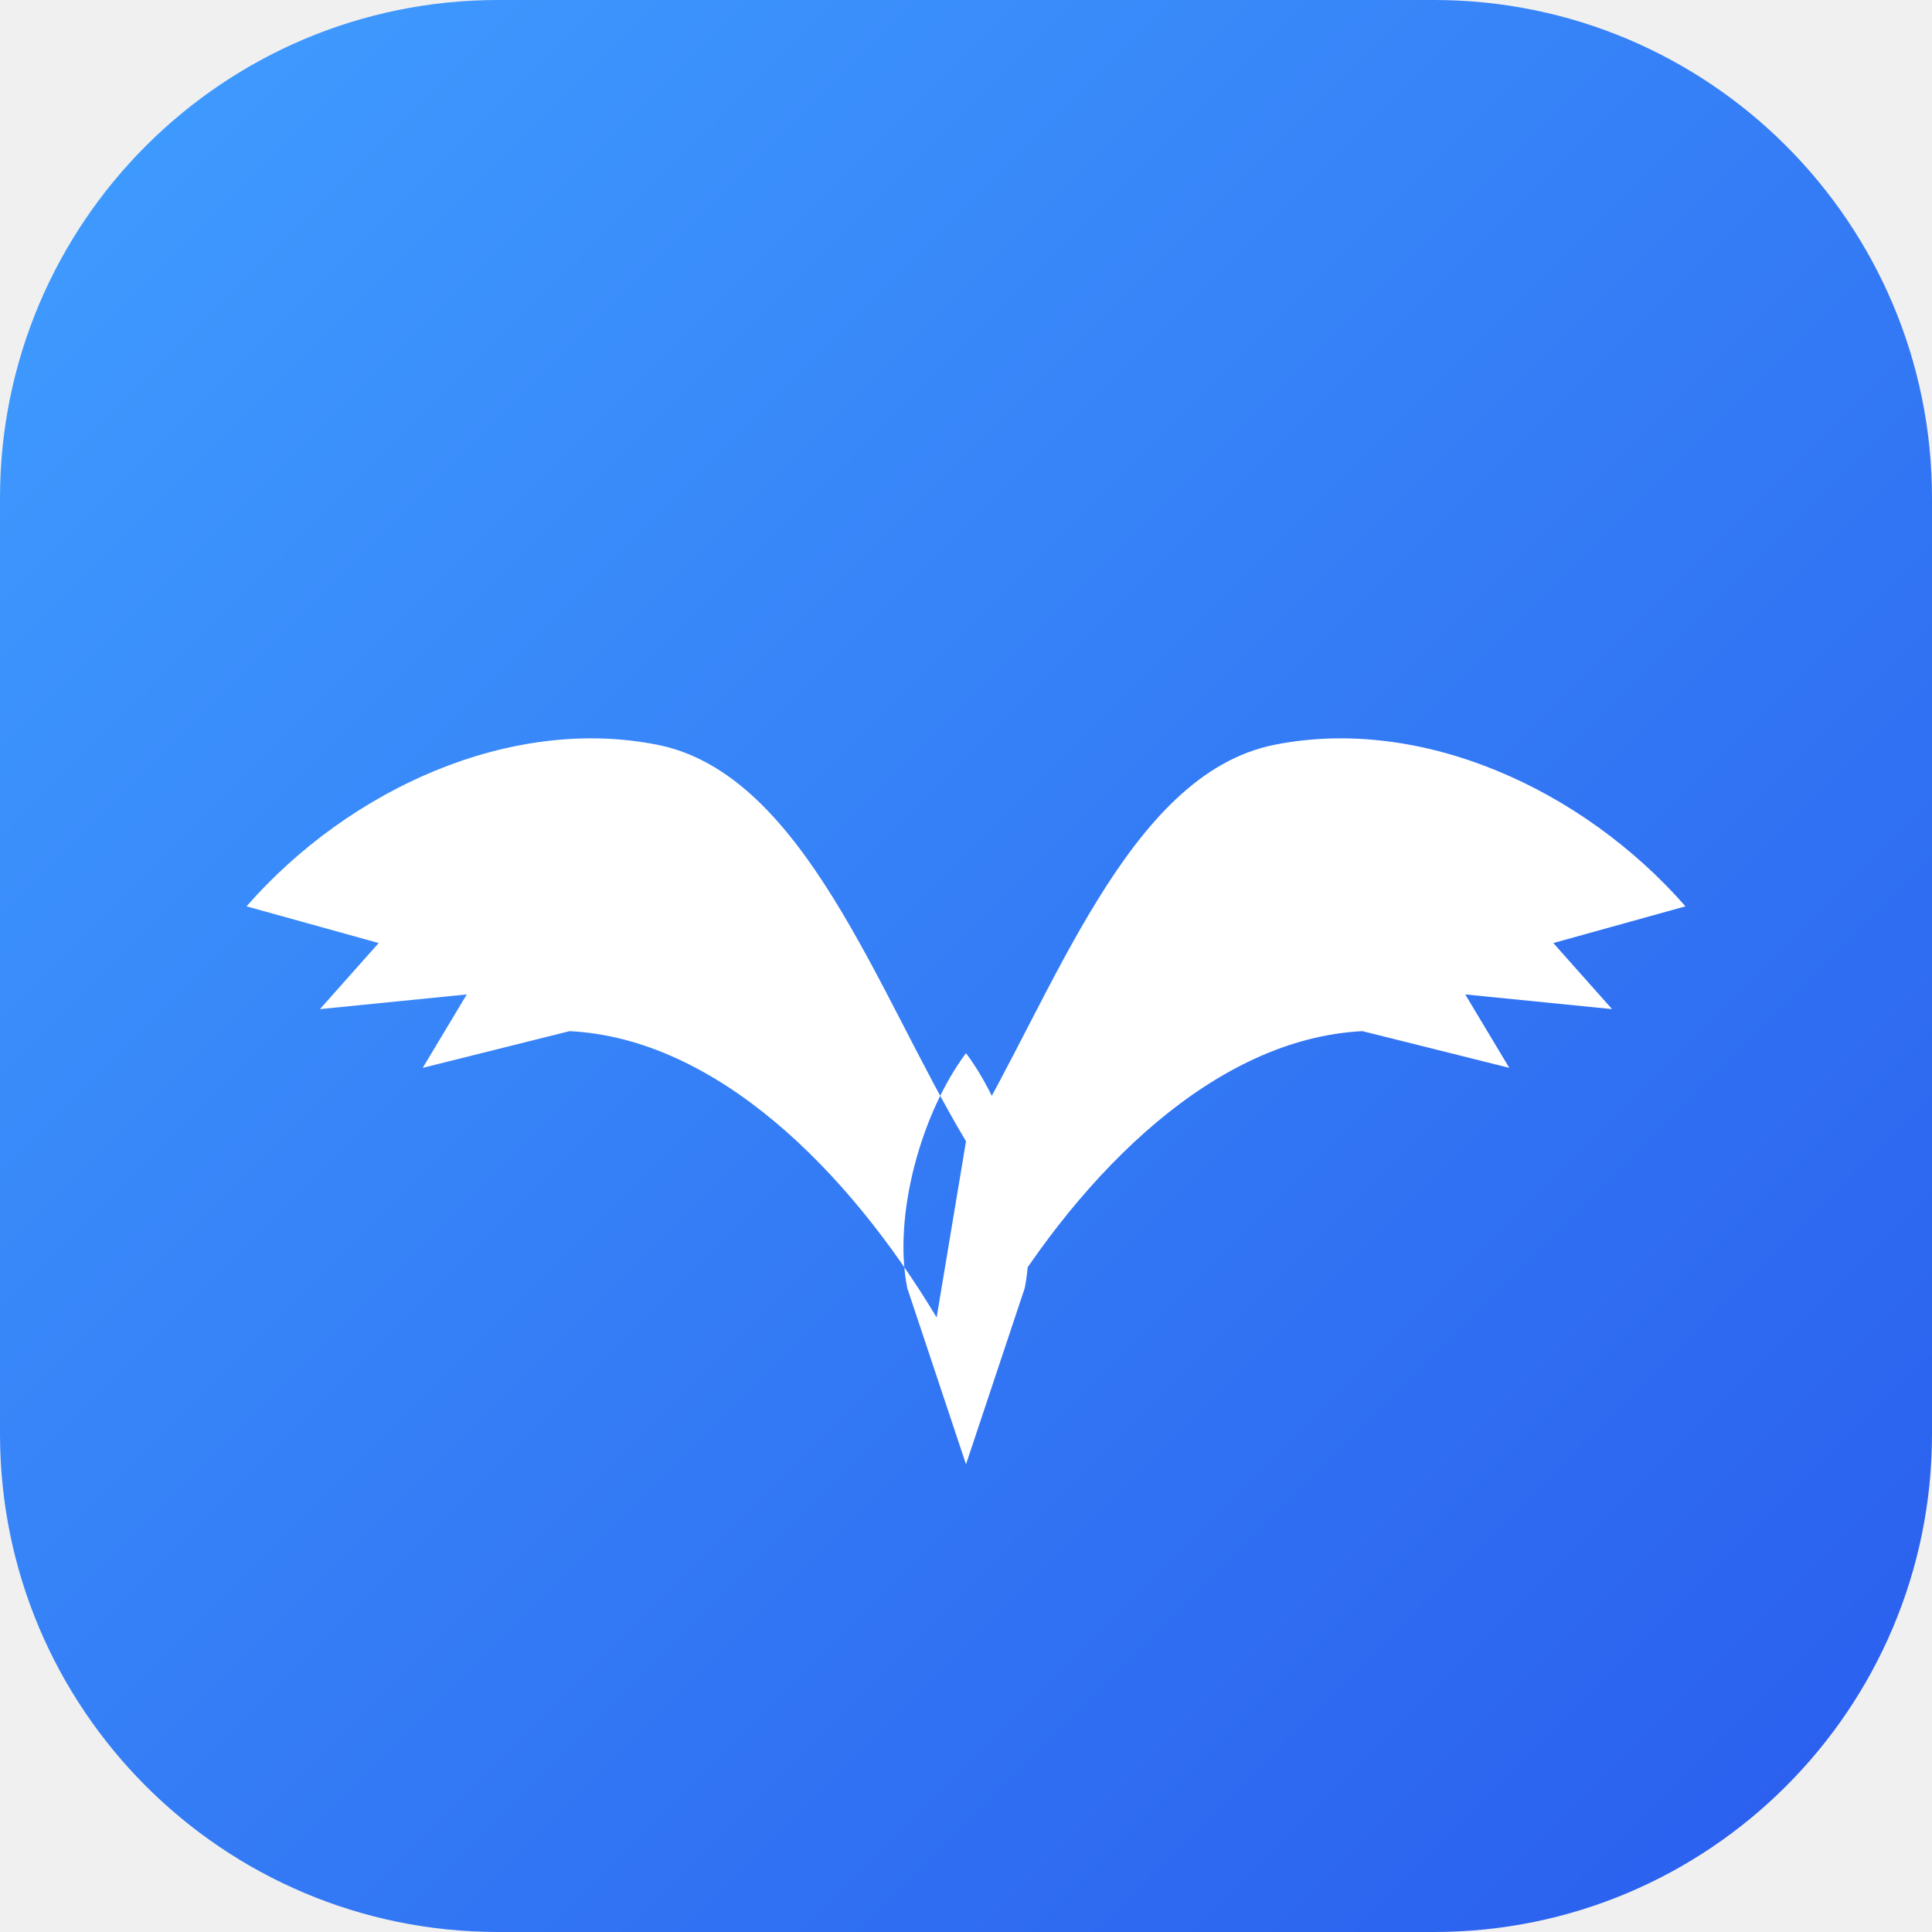
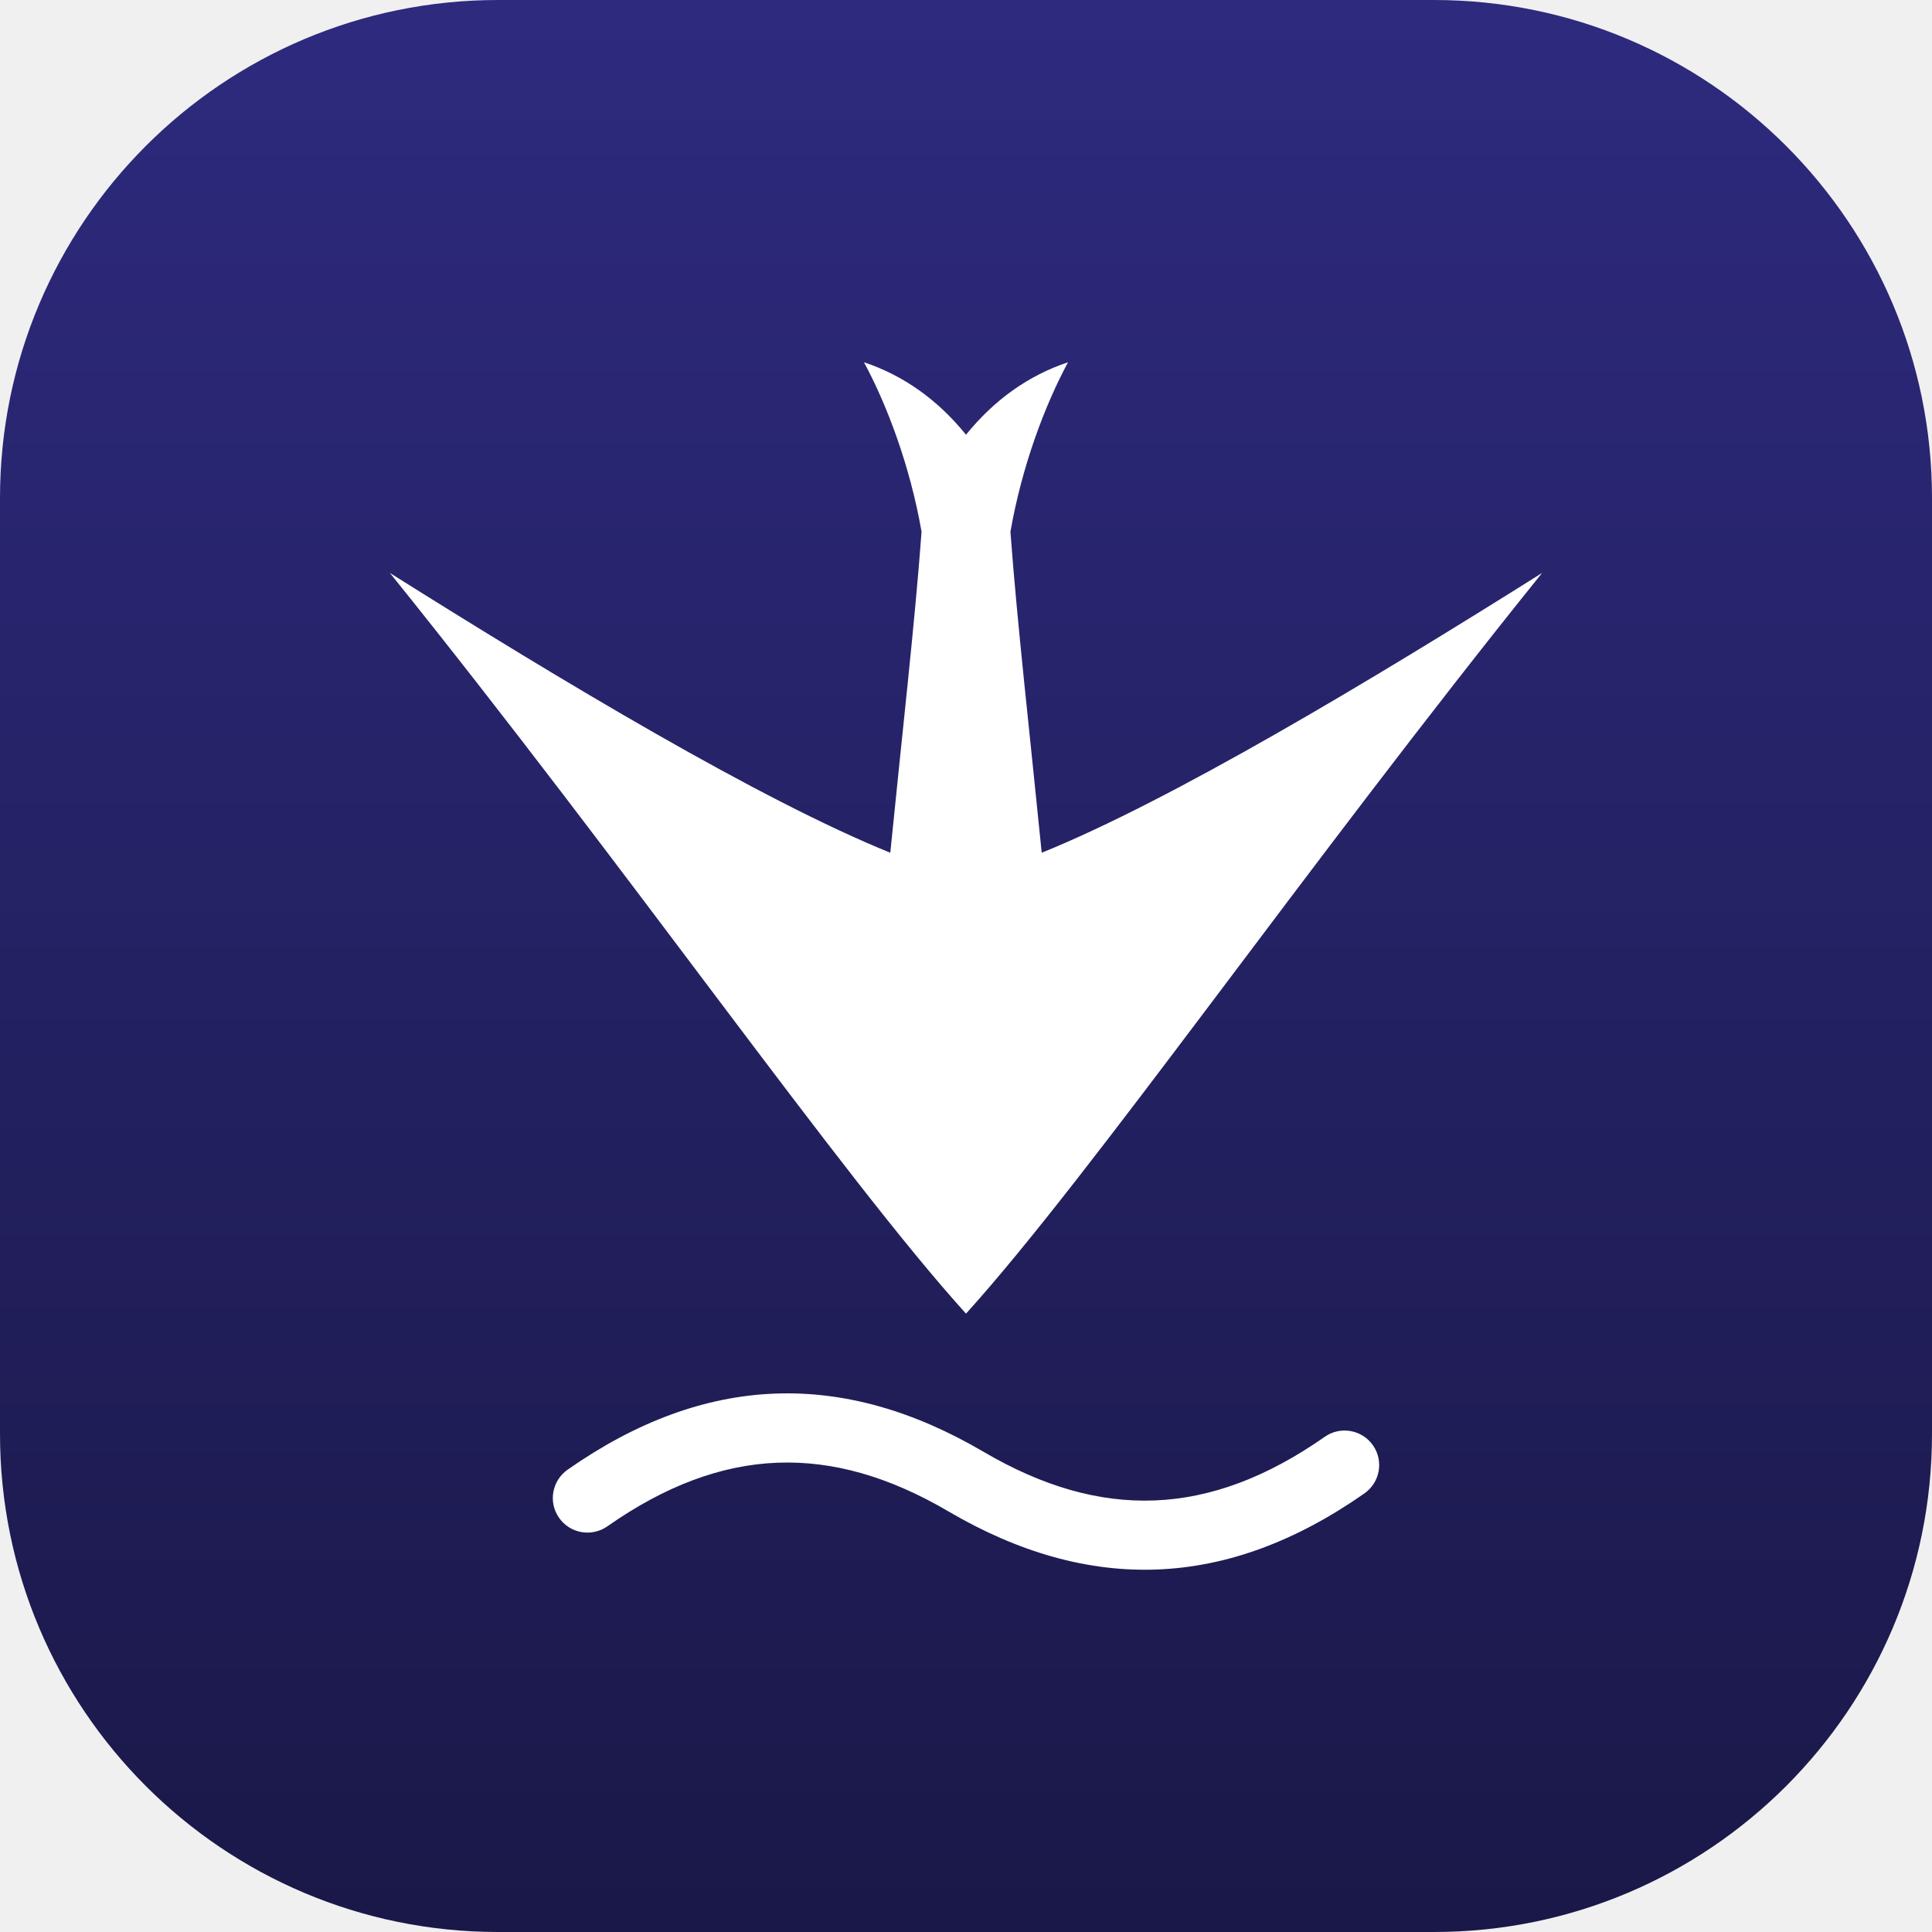
<svg xmlns="http://www.w3.org/2000/svg" viewBox="0 0 128 128">
  <defs>
-     <linearGradient id="tile" x1="0" y1="0" x2="1" y2="1">
-       <stop offset="0" stop-color="#409eff" />
-       <stop offset="1" stop-color="#295ced" />
+     <linearGradient id="tile" x1="0" y1="0" x2="0" y2="1">
+       <stop offset="0" stop-color="#2e2a7e" />
+       <stop offset="1" stop-color="#1a1848" />
    </linearGradient>
  </defs>
  <rect width="128" height="128" rx="33" fill="url(#tile)" />
-   <g transform="translate(15.36 36.7) scale(0.9728)">
-     <path fill="#fff" d="M50 40C56 30 61 15 71 13C81 11 92 16 99 24L90 26.5L94 31L84 30L87 35L77 32.5C67 33 58 42 52 52ZM50 40C44 30 39 15 29 13C19 11 8 16 1 24L10 26.5L6 31L16 30L13 35L23 32.5C33 33 42 42 48 52ZM50 34C53 38 55 45 54 50L50 62L46 50C45 45 47 38 50 34Z" />
+   <g transform="translate(24 24) scale(0.8)">
+     <path fill="#fff" d="M50 78.79C60.36 67.34 77.95 41.99 97.71 17.45C83.4 26.45 67.04 36.26 56.27 40.62C55.32 31.08 54.23 21.54 53.68 14.04C54.63 8.59 56.54 3.54 58.45 0Q53.54 1.64 50 6Q46.46 1.64 41.55 0C43.46 3.54 45.37 8.59 46.32 14.04C45.77 21.54 44.68 31.08 43.73 40.62C32.96 36.26 16.6 26.45 2.29 17.45C22.05 41.99 39.64 67.34 50 78.79ZM20.29 96.41C29.86 89.7 38.84 89.47 48.55 95.17C60.17 101.98 71.56 101.68 82.99 93.68C84.29 92.77 84.61 90.99 83.7 89.69C82.79 88.4 81.01 88.08 79.71 88.99C70.14 95.69 61.16 95.93 51.45 90.23C39.83 83.41 28.44 83.71 17.01 91.71C15.71 92.62 15.39 94.41 16.3 95.7C17.21 97 18.99 97.31 20.29 96.41Z" />
  </g>
</svg>
